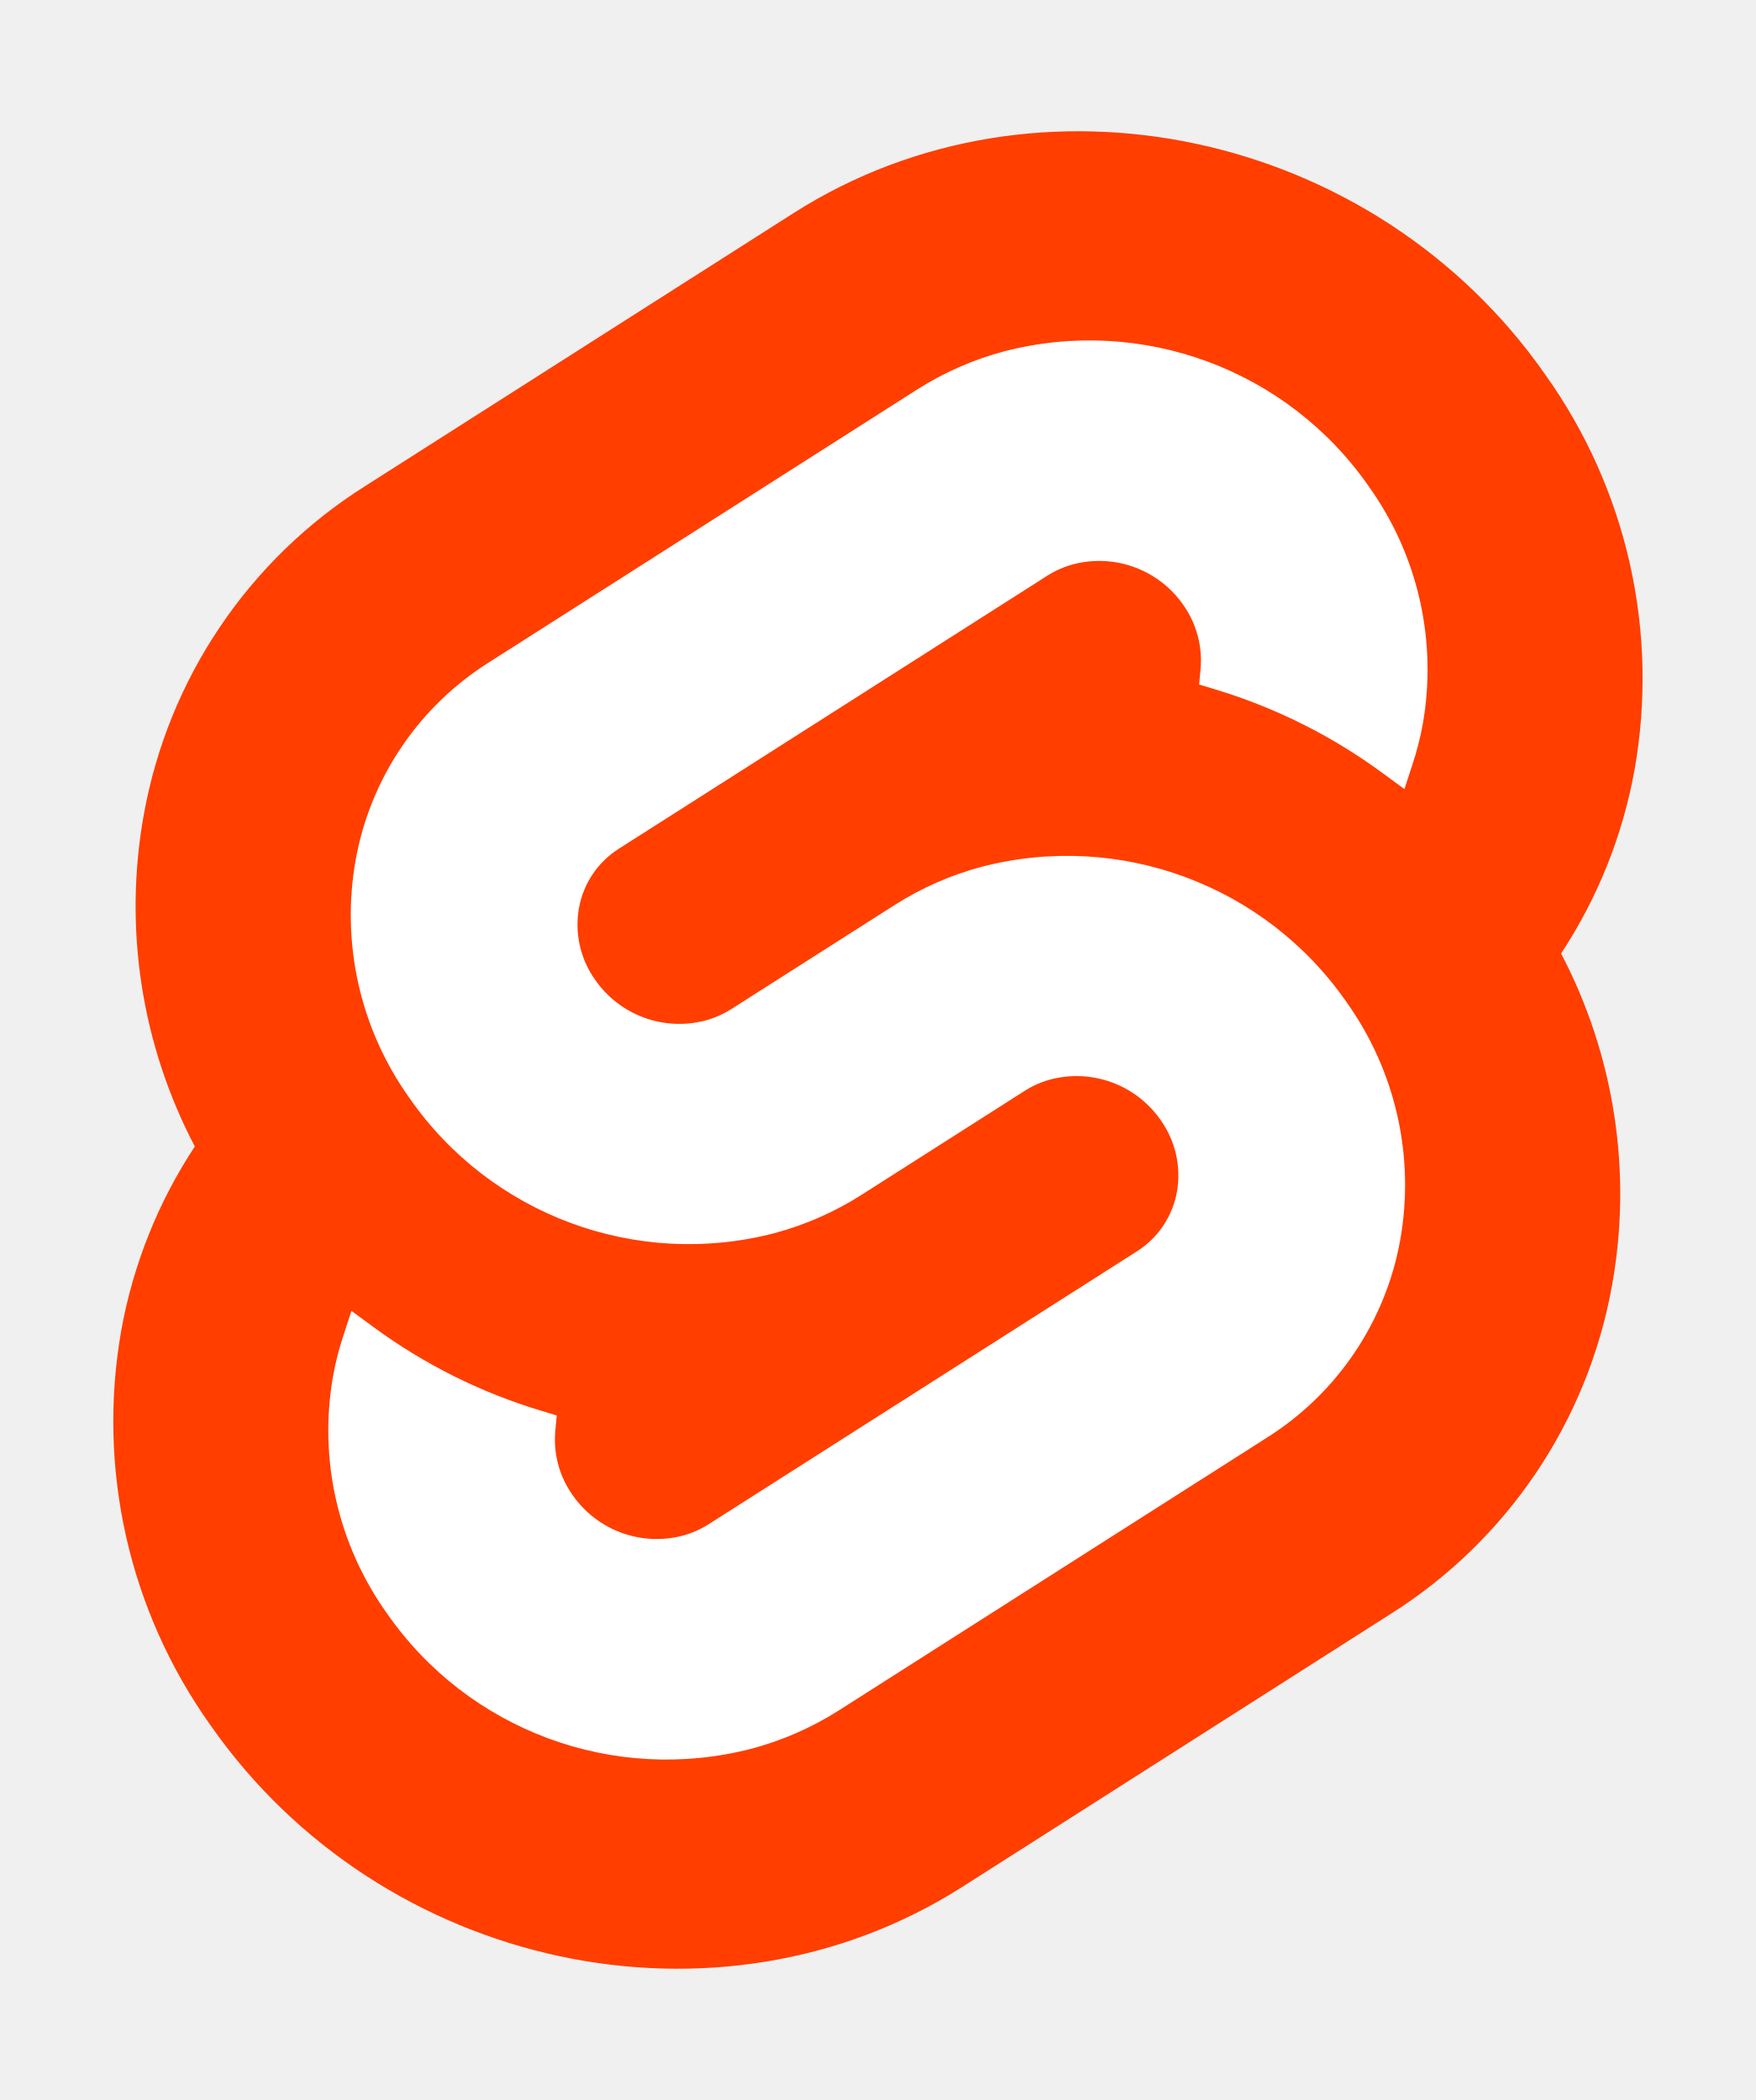
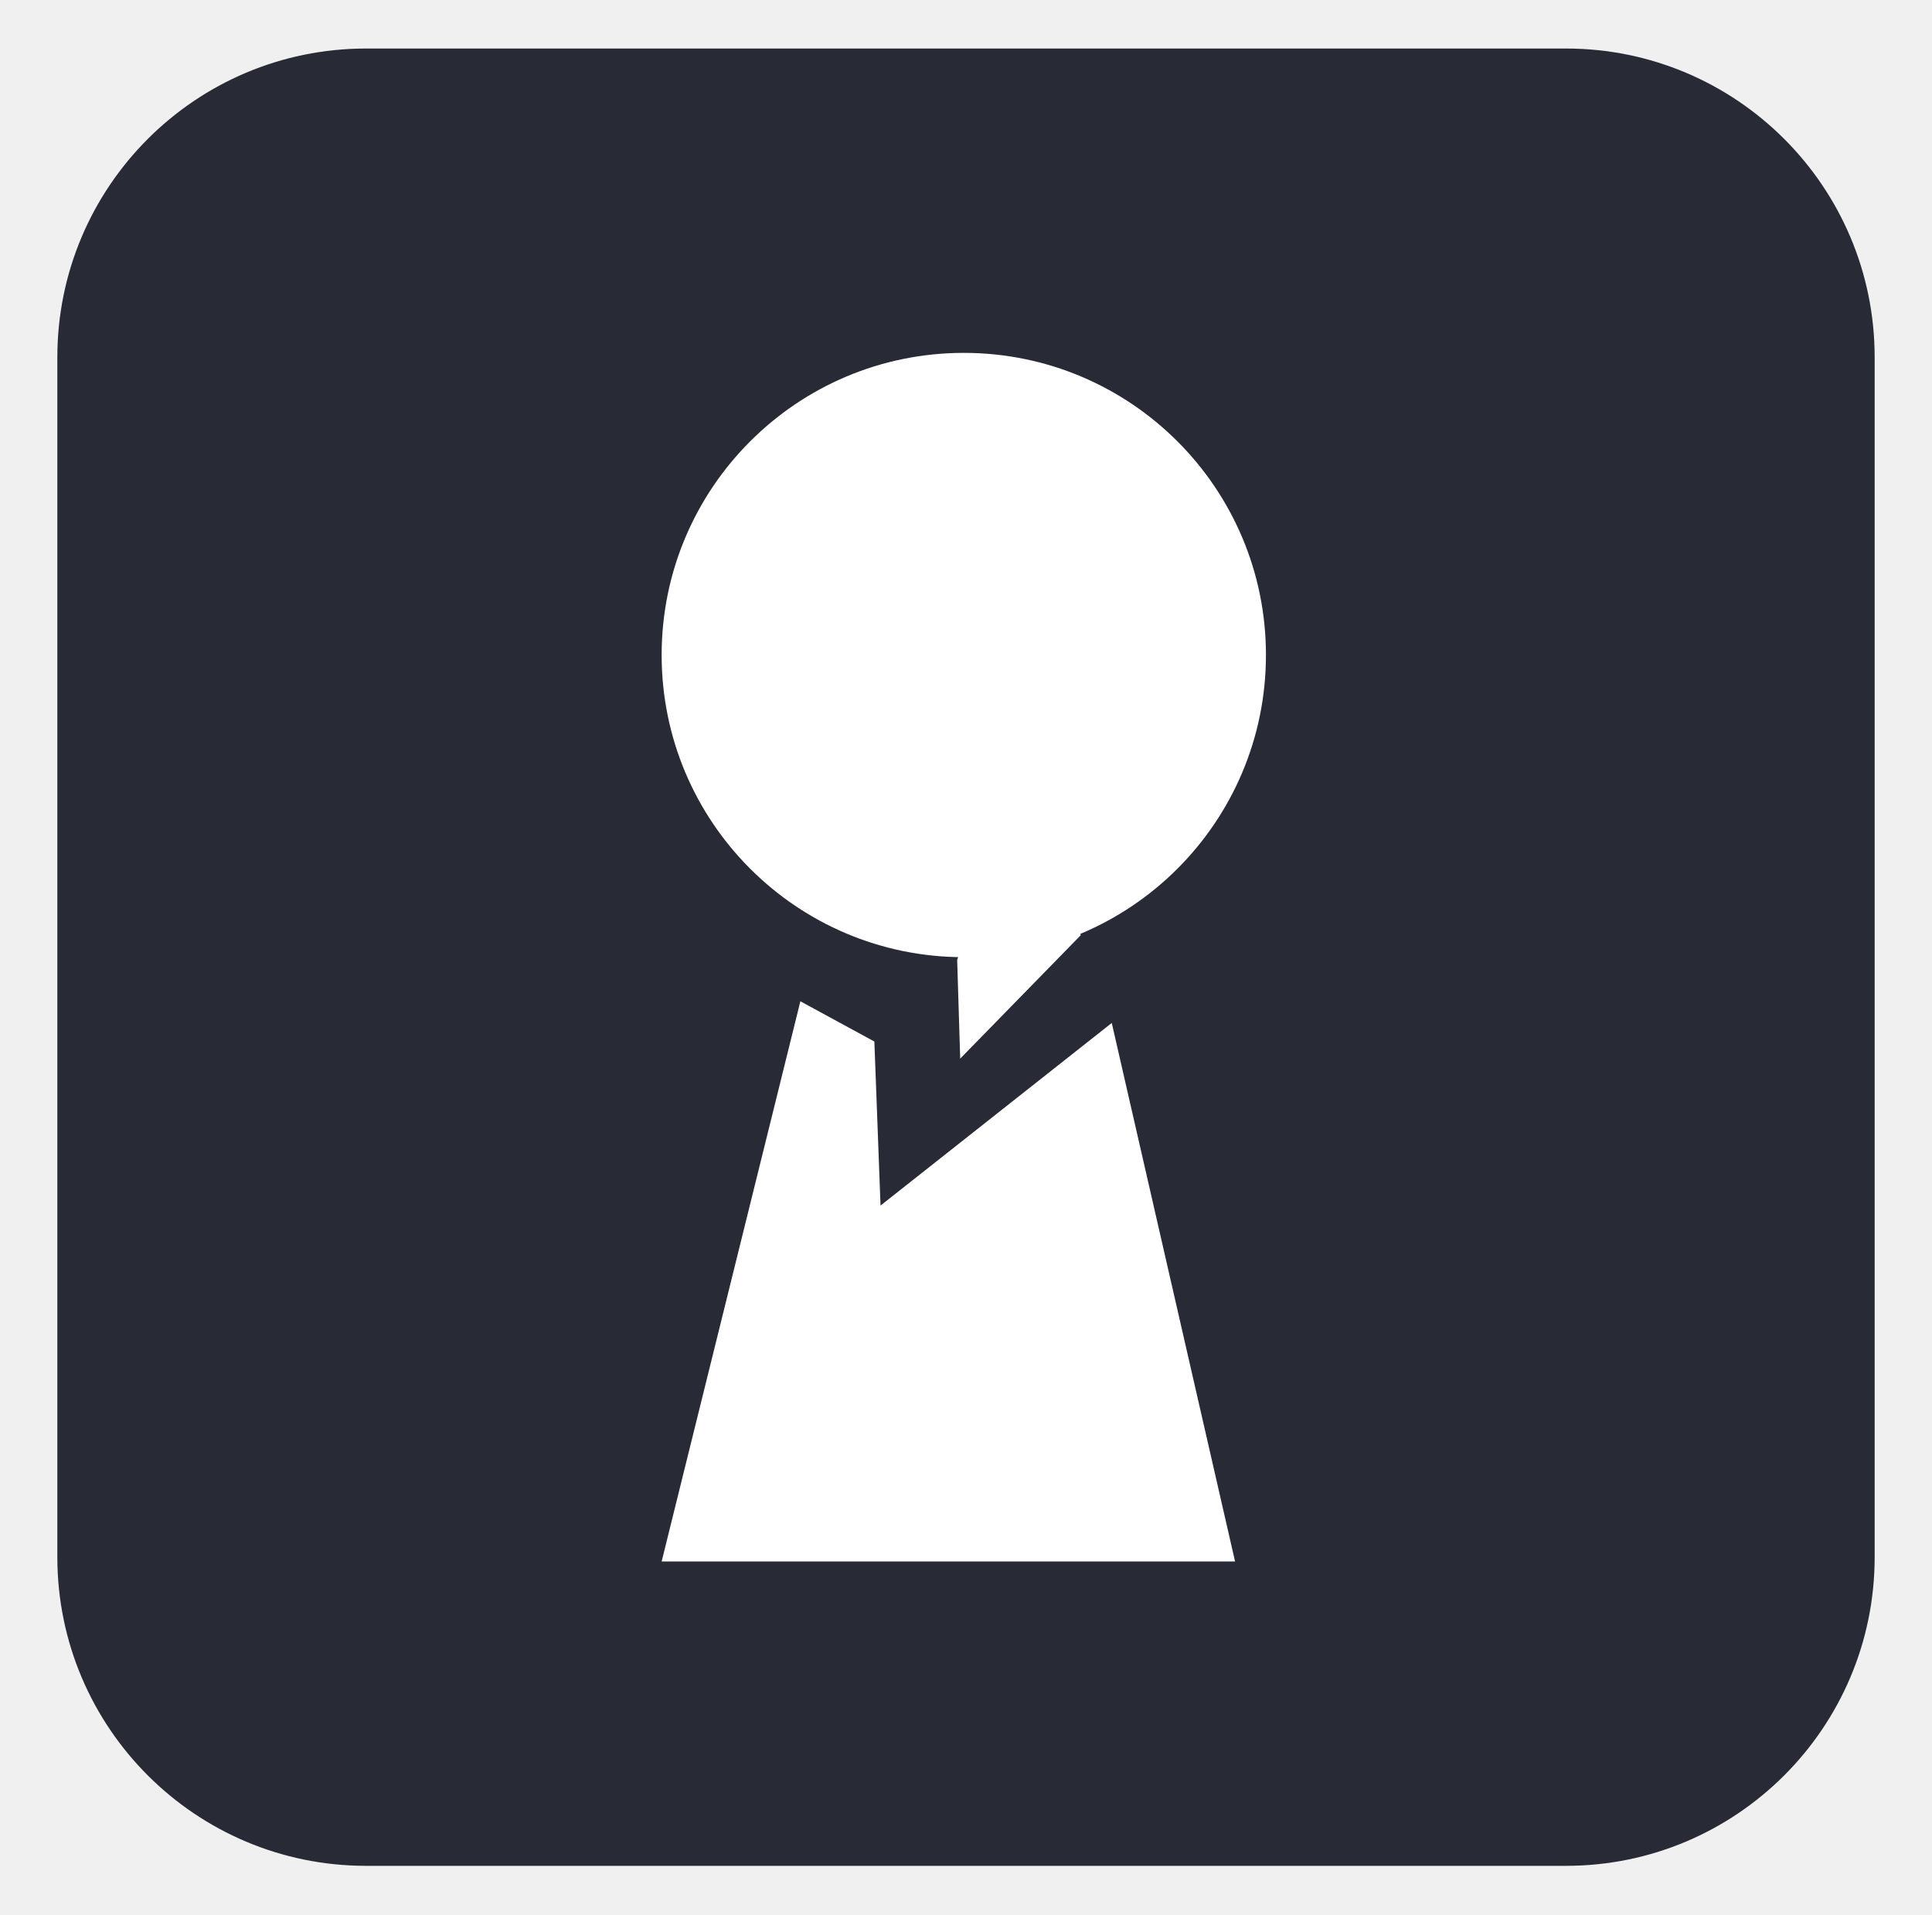
- <svg xmlns="http://www.w3.org/2000/svg" width="107" height="128" viewBox="0 0 107 128">
-   <path d="M94.157 22.819c-10.4-14.885-30.94-19.297-45.792-9.835L22.282 29.608A29.92 29.92 0 0 0 8.764 49.65a31.5 31.5 0 0 0 3.108 20.231 30 30 0 0 0-4.477 11.183 31.9 31.9 0 0 0 5.448 24.116c10.402 14.887 30.942 19.297 45.791 9.835l26.083-16.624A29.92 29.92 0 0 0 98.235 78.35a31.53 31.53 0 0 0-3.105-20.232 30 30 0 0 0 4.474-11.182 31.88 31.88 0 0 0-5.447-24.116" style="fill:#ff3e00" />
-   <path d="M45.817 106.582a20.72 20.72 0 0 1-22.237-8.243 19.17 19.17 0 0 1-3.277-14.503 18 18 0 0 1 .624-2.435l.49-1.498 1.337.981a33.6 33.6 0 0 0 10.203 5.098l.97.294-.09.968a5.85 5.85 0 0 0 1.052 3.878 6.24 6.24 0 0 0 6.695 2.485 5.8 5.8 0 0 0 1.603-.704L69.27 76.28a5.43 5.43 0 0 0 2.45-3.631 5.8 5.8 0 0 0-.987-4.371 6.24 6.24 0 0 0-6.698-2.487 5.7 5.7 0 0 0-1.6.704l-9.953 6.345a19 19 0 0 1-5.296 2.326 20.72 20.72 0 0 1-22.237-8.243 19.17 19.17 0 0 1-3.277-14.502 17.99 17.99 0 0 1 8.13-12.052l26.081-16.623a19 19 0 0 1 5.3-2.329 20.72 20.72 0 0 1 22.237 8.243 19.17 19.17 0 0 1 3.277 14.503 18 18 0 0 1-.624 2.435l-.49 1.498-1.337-.98a33.6 33.6 0 0 0-10.203-5.1l-.97-.294.09-.968a5.86 5.86 0 0 0-1.052-3.878 6.24 6.24 0 0 0-6.696-2.485 5.8 5.8 0 0 0-1.602.704L37.73 51.72a5.42 5.42 0 0 0-2.449 3.63 5.79 5.79 0 0 0 .986 4.372 6.24 6.24 0 0 0 6.698 2.486 5.8 5.8 0 0 0 1.602-.704l9.952-6.342a19 19 0 0 1 5.295-2.328 20.72 20.72 0 0 1 22.237 8.242 19.17 19.17 0 0 1 3.277 14.503 18 18 0 0 1-8.13 12.053l-26.081 16.622a19 19 0 0 1-5.3 2.328" style="fill:#fff" />
+ <svg xmlns="http://www.w3.org/2000/svg" width="438" height="434" viewBox="0 0 438 434" fill="none">
+   <style>
+     .bg { fill: #282A36; }
+     .fg { fill: #ffffff; }
+     @media (prefers-color-scheme: light) {
+       .bg { fill: #e8e9f0; }
+       .fg { fill: #282A36; }
+     }
+   </style>
+   <rect x="13" y="11" width="412" height="412" rx="70" class="bg" />
+   <circle cx="218.5" cy="148.5" r="68.5" class="fg" />
+   <path d="M280 354H150L181.452 227L198.226 236.122L199.624 273.309L252.043 231.912L280 354Z" class="fg" />
+   <path d="M245 212.033C236.122 158.894 219.732 209.236 217 217.626L217.683 240L245 212.033Z" class="fg" />
</svg>
